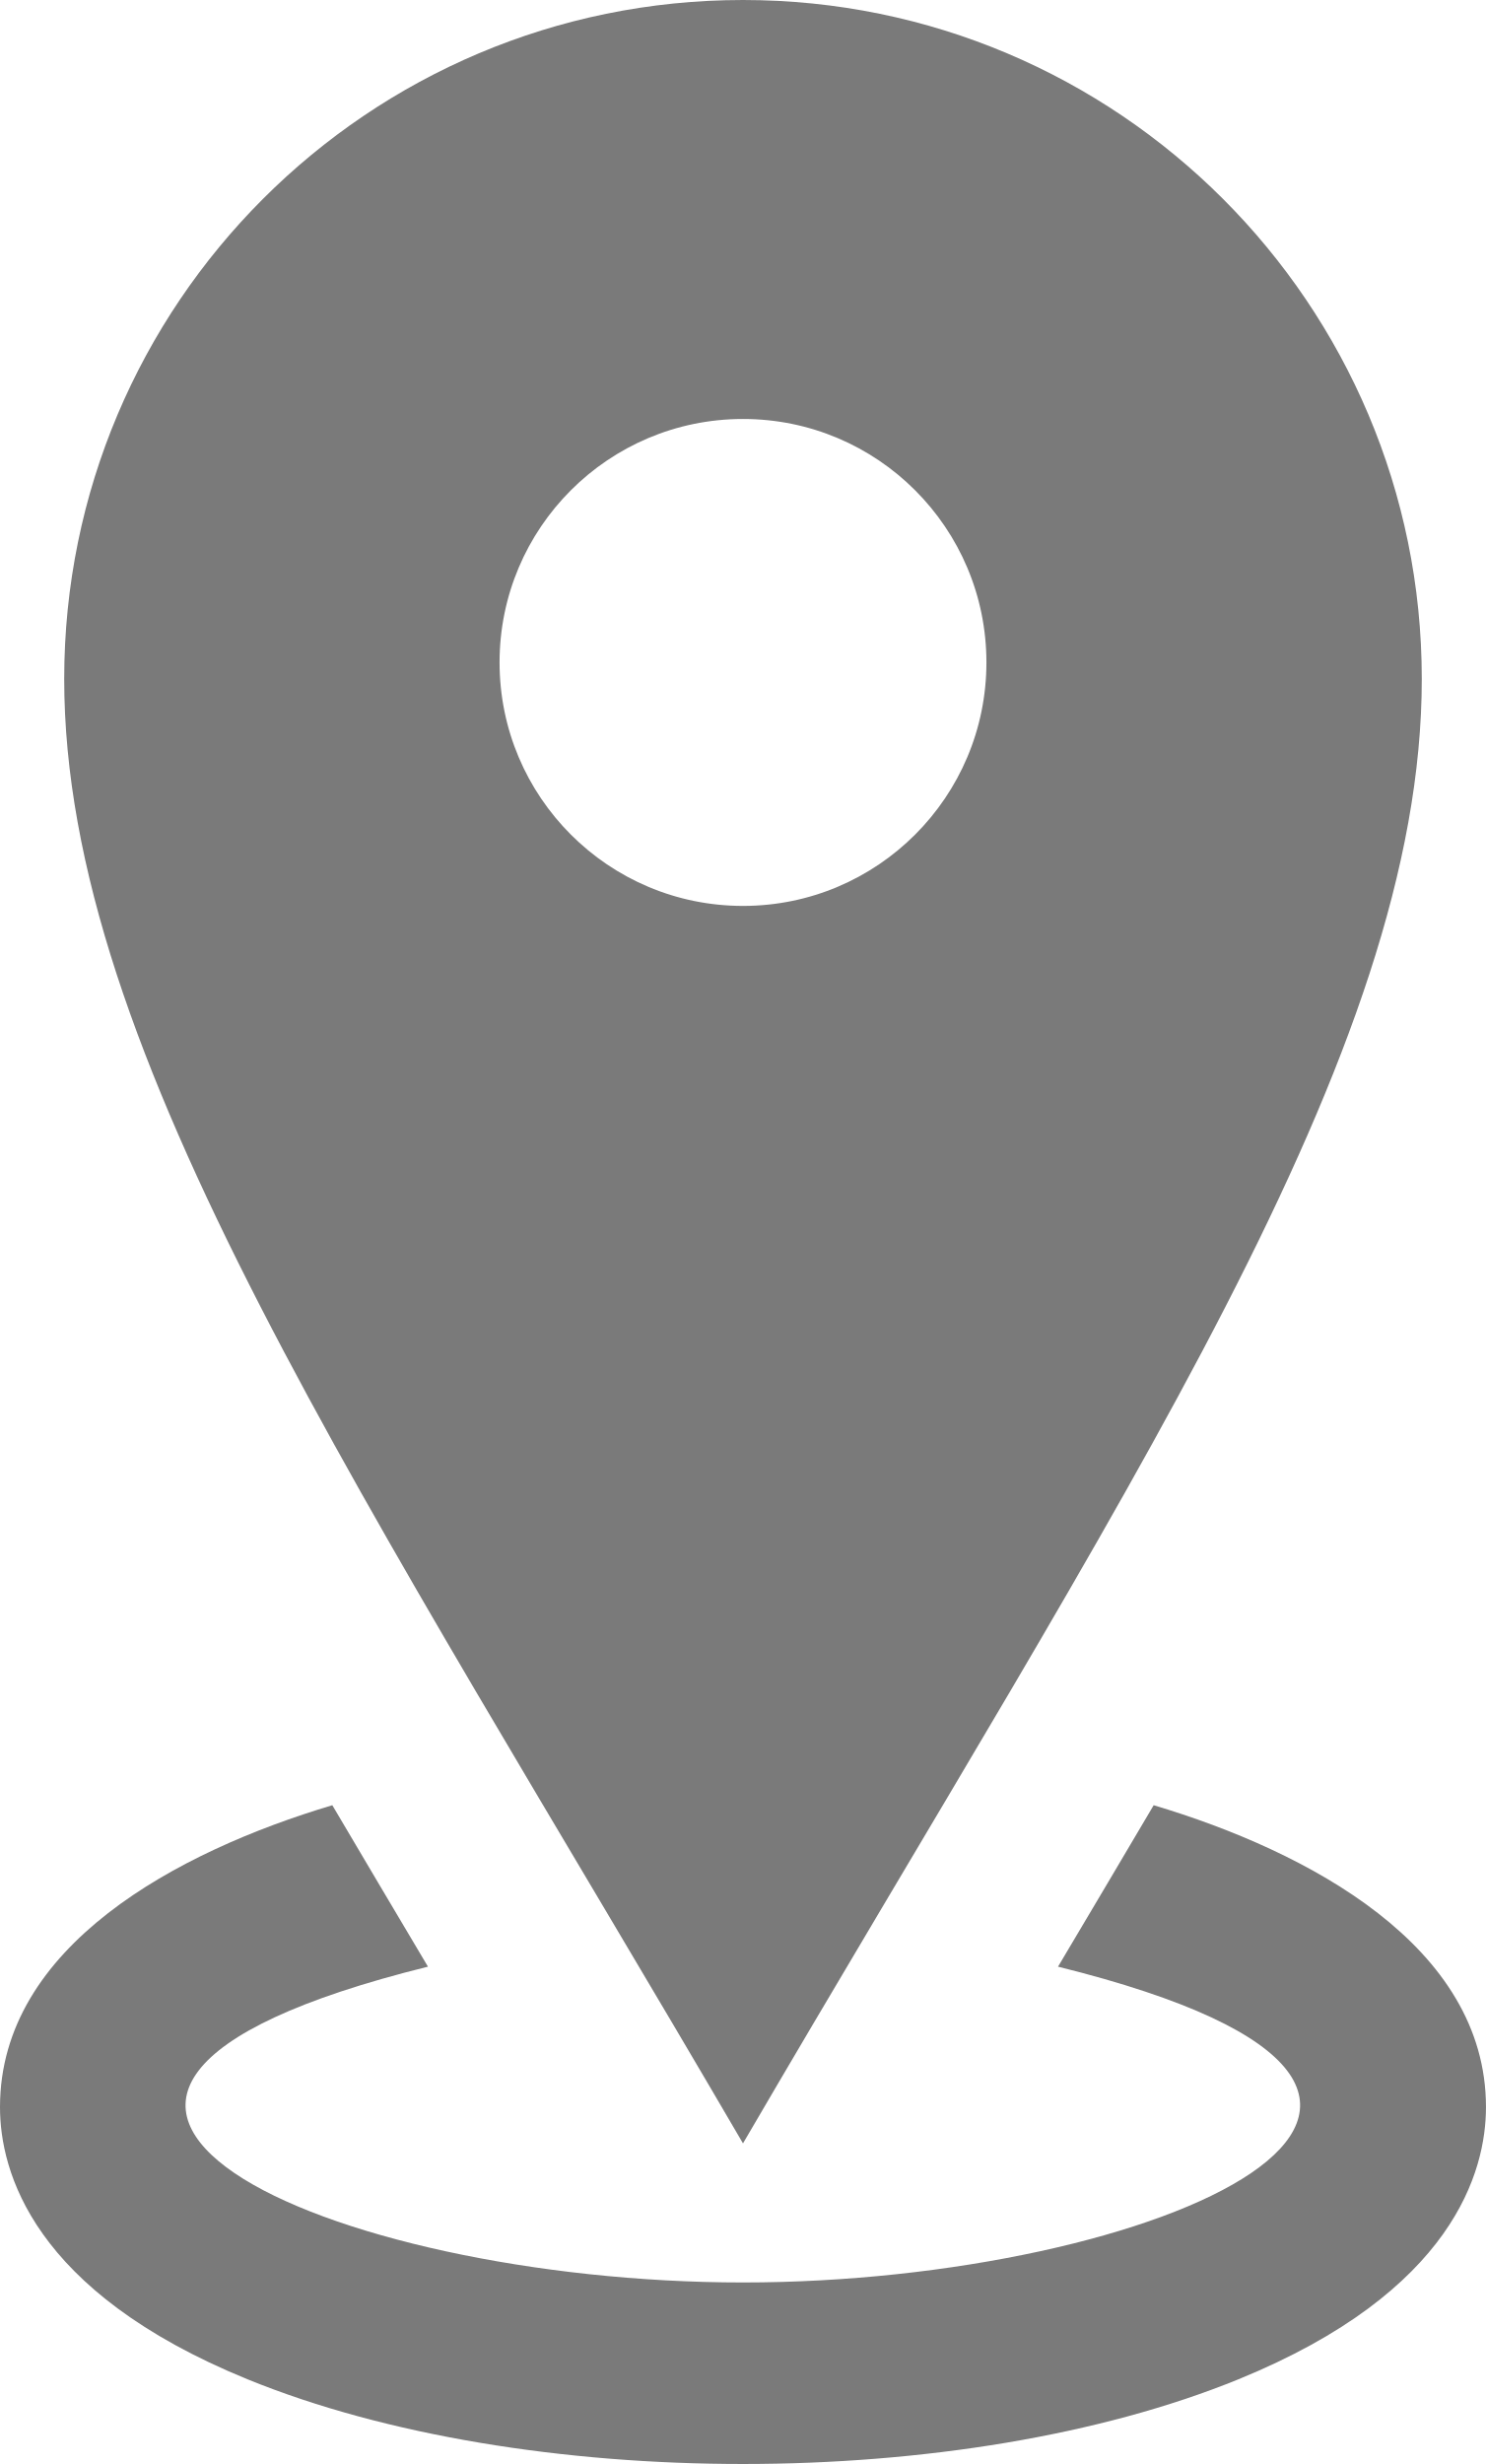
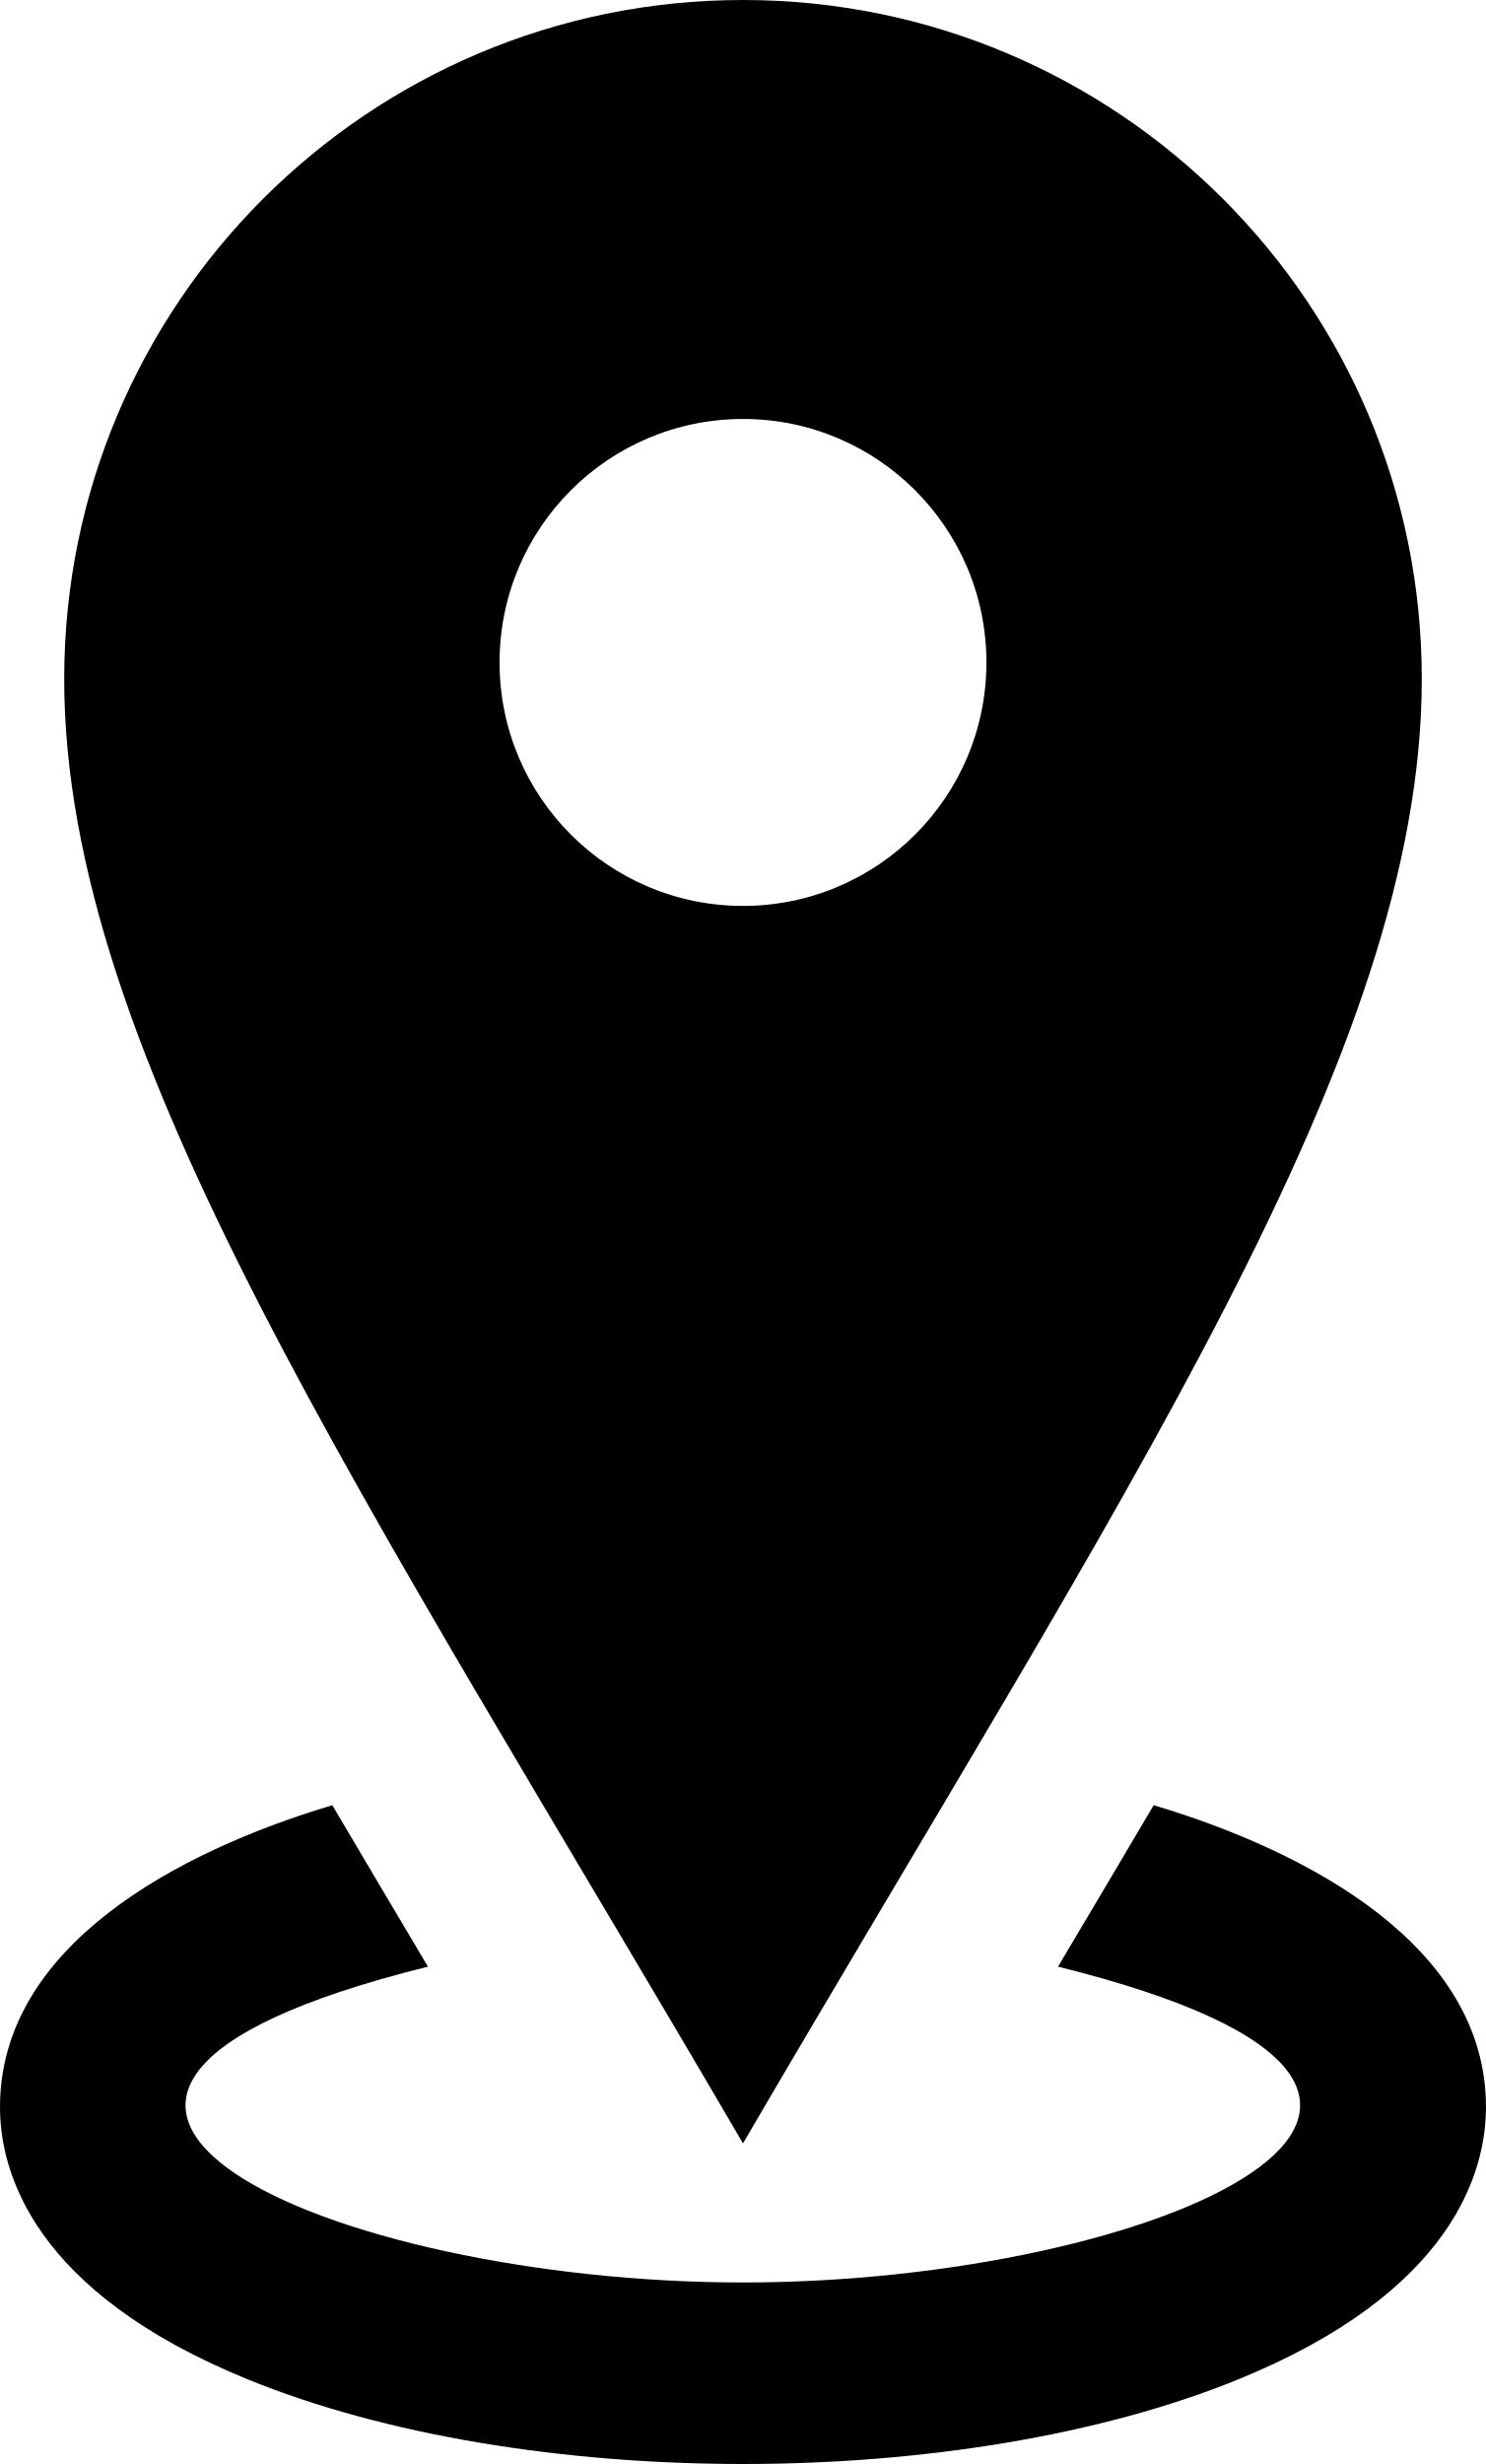
- <svg xmlns="http://www.w3.org/2000/svg" xmlns:xlink="http://www.w3.org/1999/xlink" version="1.1" id="Layer_1" x="0px" y="0px" viewBox="0 0 248.516 412.001" enable-background="new 0 0 248.516 412.001" xml:space="preserve" fill="#7a7a7a">
+ <svg xmlns="http://www.w3.org/2000/svg" xmlns:xlink="http://www.w3.org/1999/xlink" version="1.1" id="Layer_1" x="0px" y="0px" viewBox="0 0 248.516 412.001" enable-background="new 0 0 248.516 412.001" xml:space="preserve" fill="#000">
  <g>
    <defs>
      <rect id="SVGID_1_" width="248.516" height="412.001" />
    </defs>
    <clipPath id="SVGID_2_">
      <use xlink:href="#SVGID_1_" overflow="visible" />
    </clipPath>
    <path clip-path="url(#SVGID_2_)" d="M124.258,0C61.564,0,10.738,50.824,10.738,113.521c0,62.693,49.682,135.556,113.52,244.869   c63.837-109.313,113.521-182.176,113.521-244.869C237.778,50.824,186.953,0,124.258,0 M124.258,151.476   c-22.484,0-40.711-18.228-40.711-40.712c0-22.48,18.227-40.708,40.711-40.708c22.484,0,40.711,18.228,40.711,40.708   C164.969,133.248,146.742,151.476,124.258,151.476 M248.516,352.319c0,10.691-5.378,30.822-41.391,45.515   c-46.282,18.882-119.42,18.896-165.733,0C5.378,383.143,0,363.012,0,352.319c0-26.917,29.684-42.741,55.576-50.472   c5.016,8.507,10.195,17.23,15.535,26.22c0.154,0.258,0.309,0.519,0.462,0.777c-87.379,21.638-16.464,52.804,52.686,52.804   c69.076,0,139.972-31.188,52.684-52.805c0.152-0.259,0.309-0.52,0.462-0.776c5.34-8.989,10.521-17.714,15.536-26.22   C218.842,309.585,248.516,325.403,248.516,352.319" />
  </g>
</svg>
